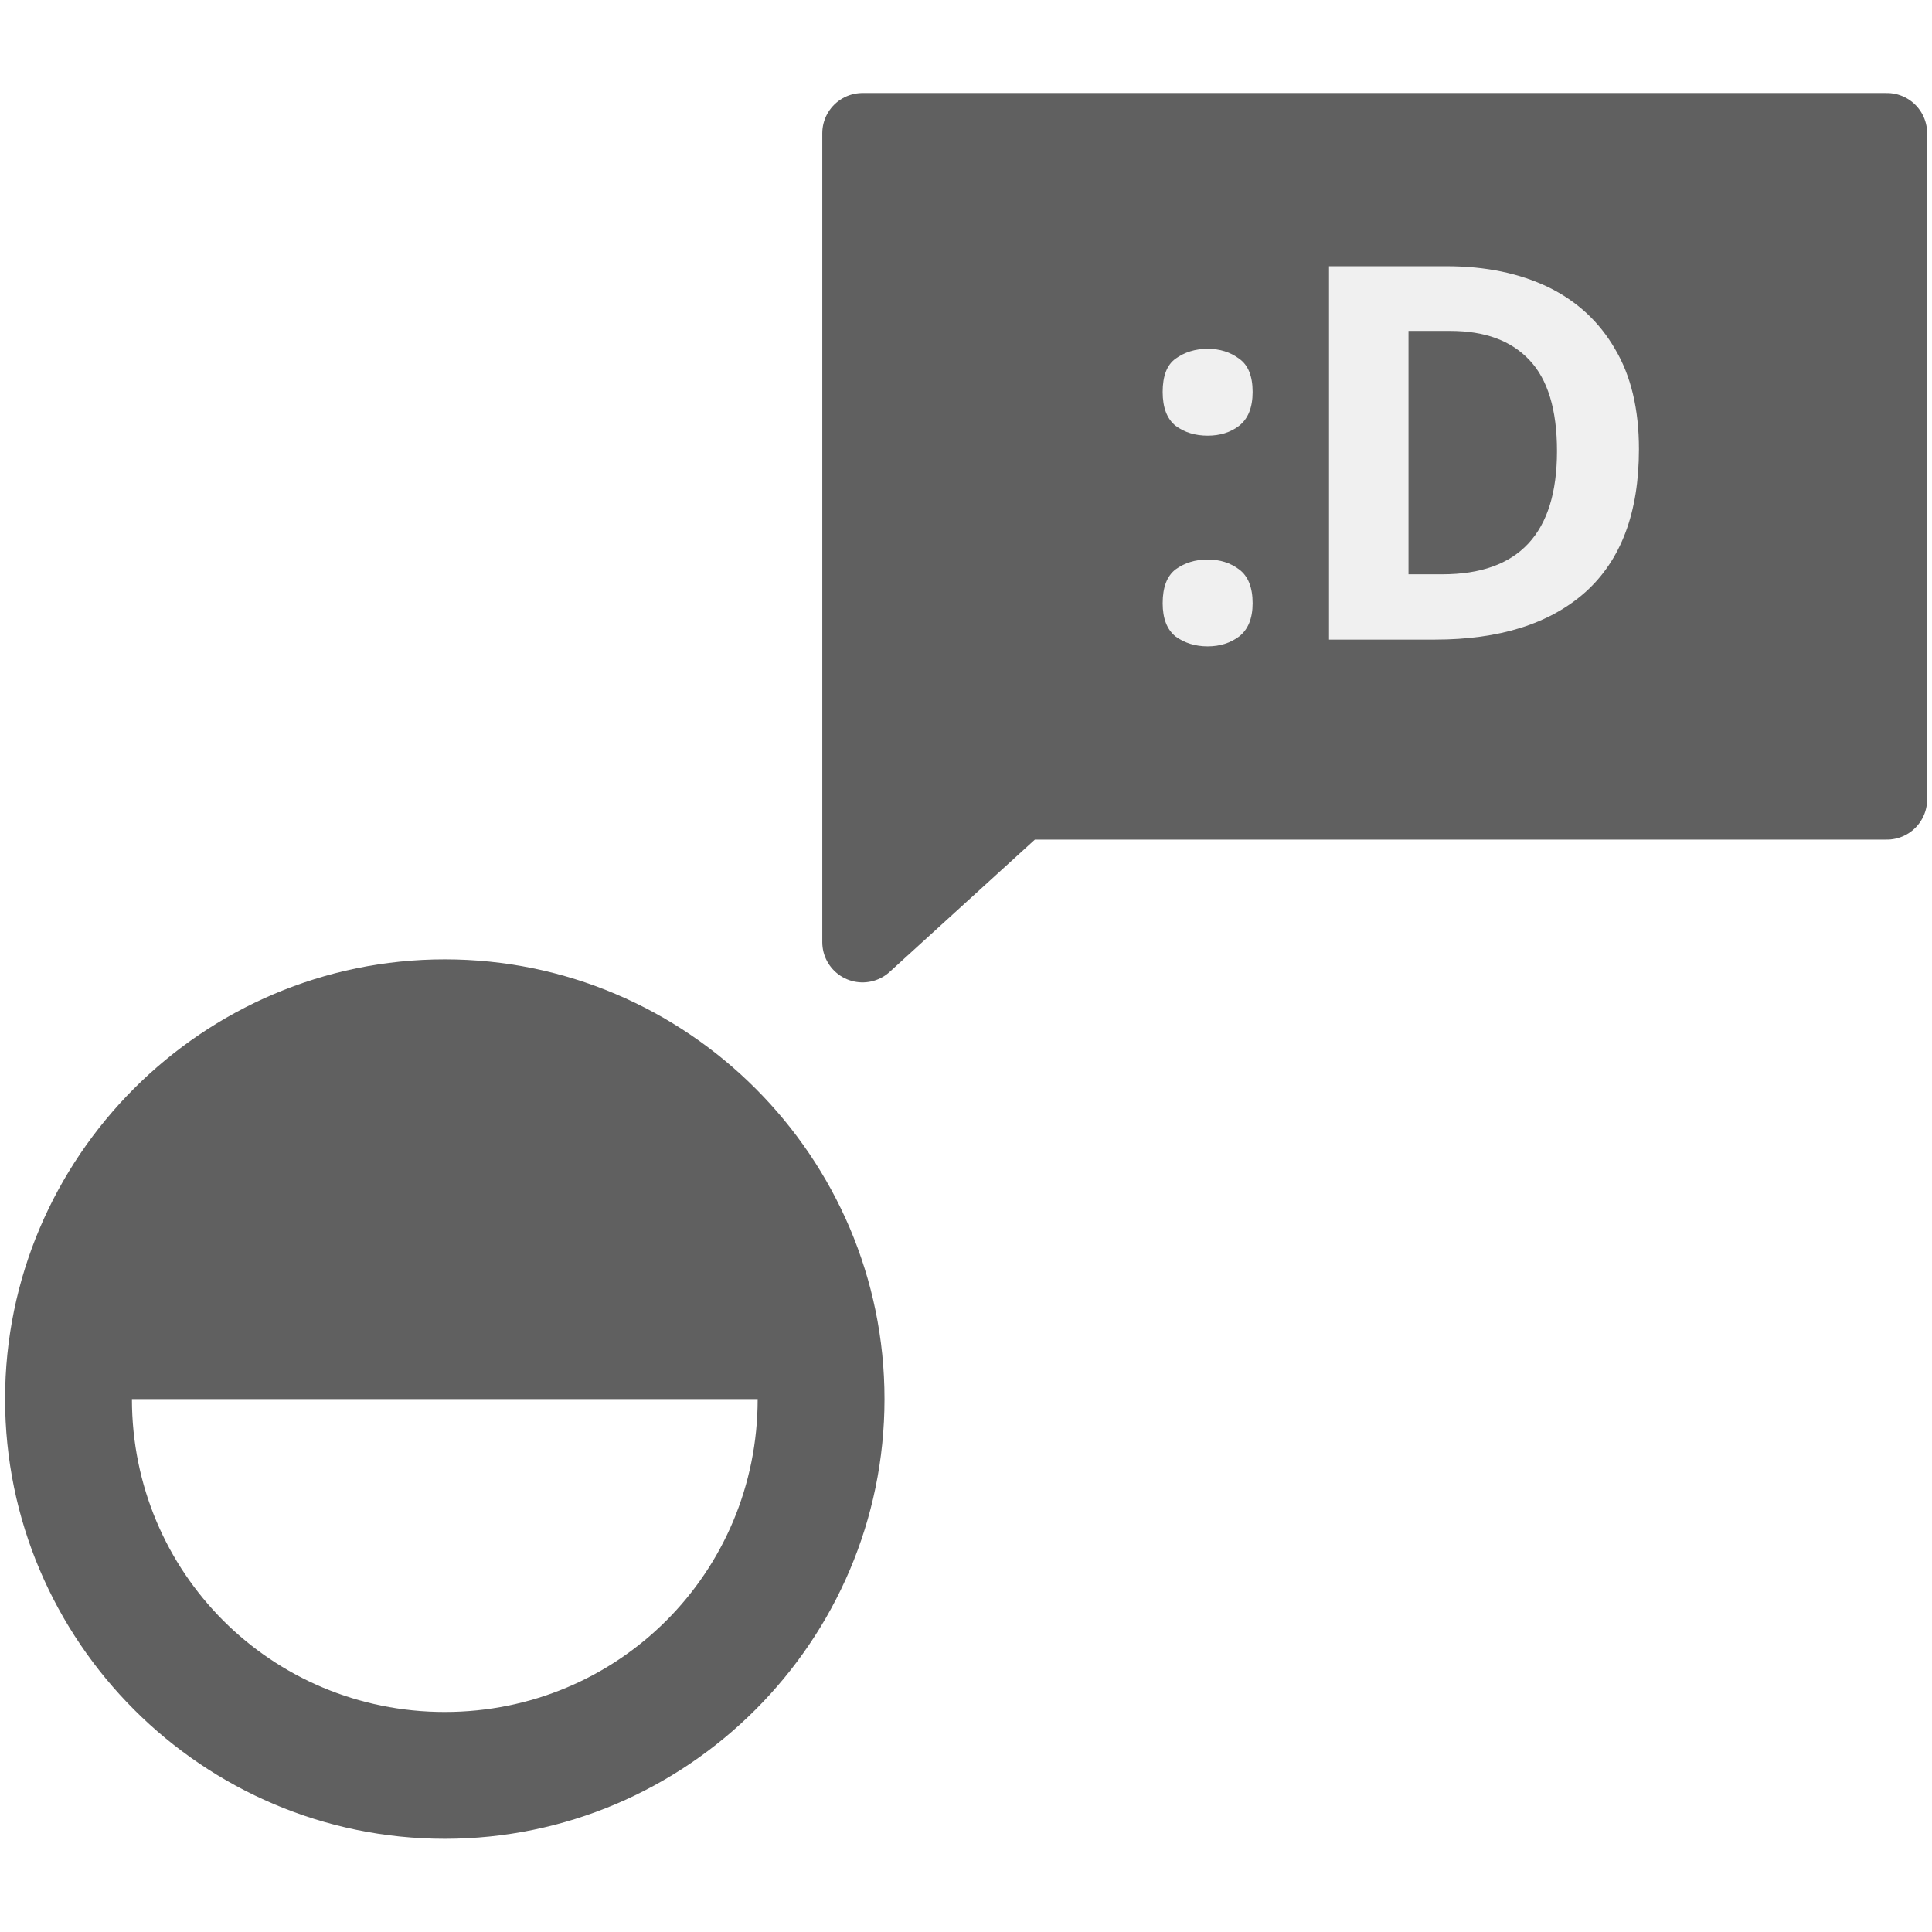
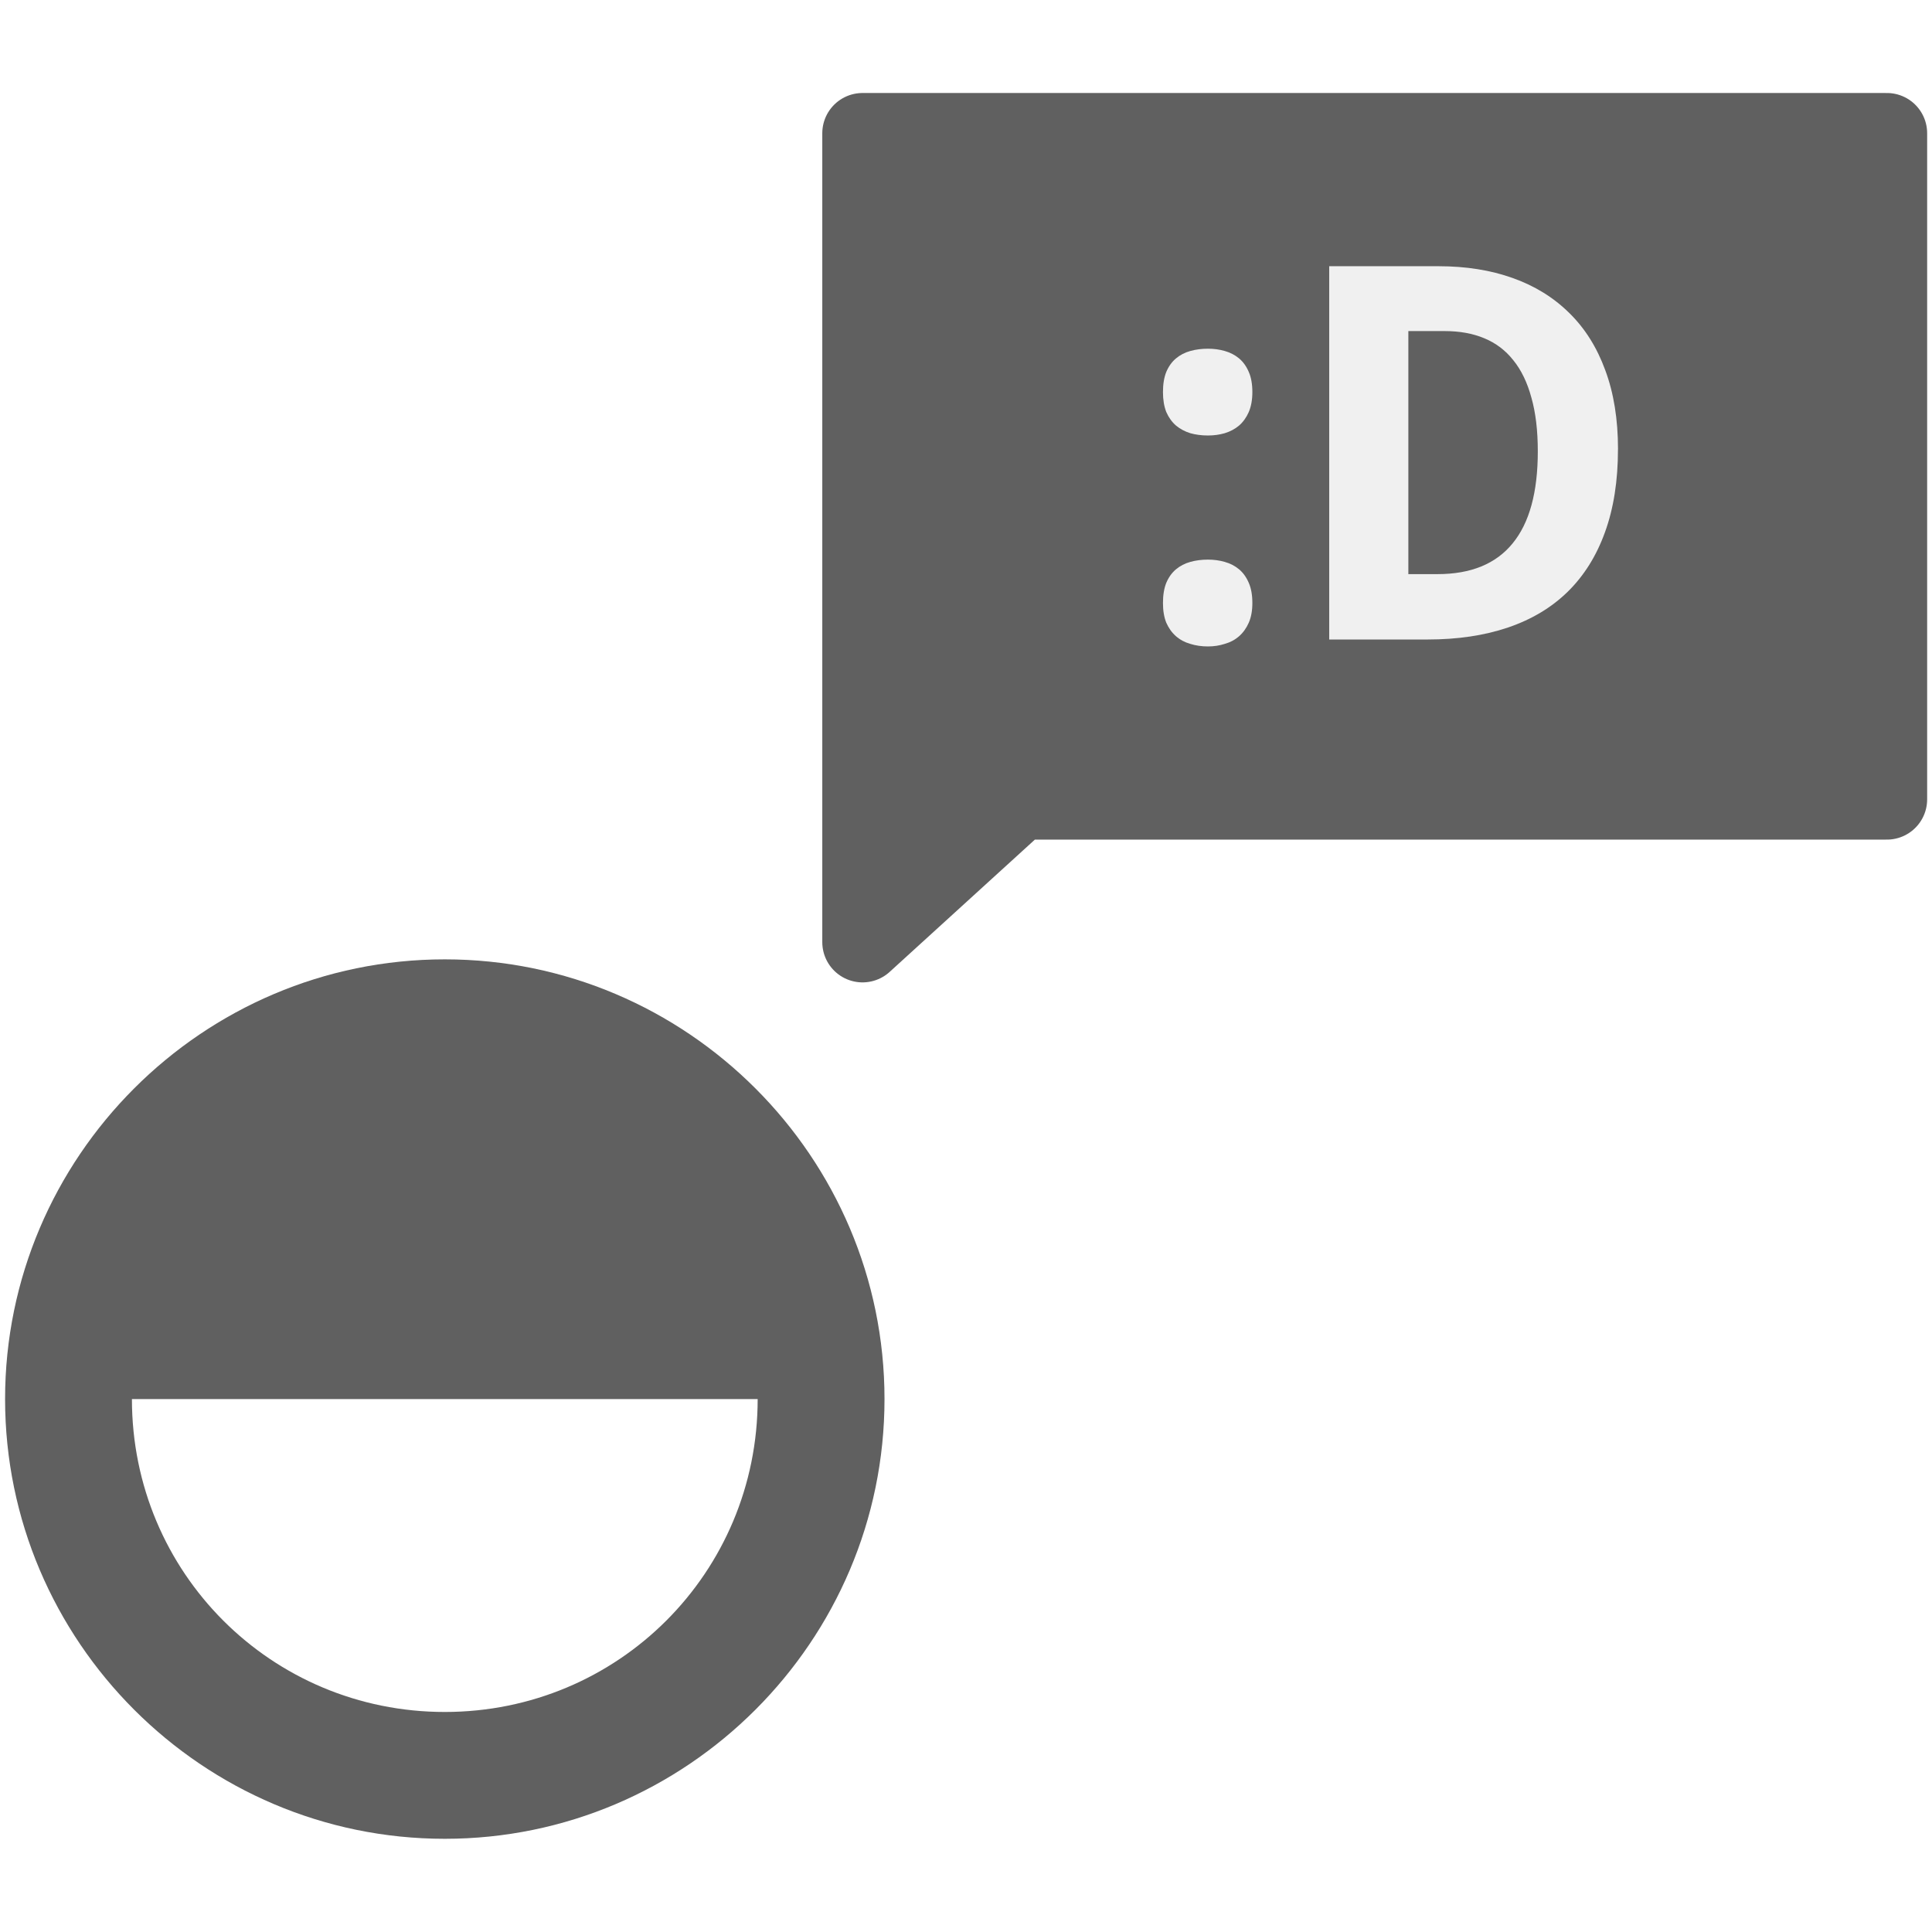
<svg xmlns="http://www.w3.org/2000/svg" version="1.1" id="svg9557" viewBox="0 0 48 48" height="48" width="48">
  <defs id="defs9559">
    <clipPath clipPathUnits="userSpaceOnUse" id="clipPath16-5">
      <path d="M 0,38 38,38 38,0 0,0 0,38 Z" id="path18-0" />
    </clipPath>
  </defs>
  <g transform="translate(0,-1004.362)" id="layer1">
    <g transform="translate(-38.25953,94.95434)" id="g10230">
      <g transform="matrix(0.9796604,0,0,0.9796284,-11.21179,94.6308)" id="g10456">
        <g id="g4016-71-1" transform="matrix(0.07255371,0,0,0.07255371,-44.82257,849.7823)" style="fill:#606060;fill-opacity:1">
          <g id="g5910-4-9" transform="matrix(1.136033,0,0,1.136033,-210.3065,-108.3334)" style="fill:#606060;fill-opacity:1">
            <path style="color:#000000;clip-rule:nonzero;display:inline;overflow:visible;visibility:visible;opacity:1;isolation:auto;mix-blend-mode:normal;color-interpolation:sRGB;color-interpolation-filters:linearRGB;solid-color:#000000;solid-opacity:1;fill:#606060;fill-opacity:1;fill-rule:nonzero;stroke:none;stroke-width:135.636;stroke-linecap:butt;stroke-linejoin:miter;stroke-miterlimit:4;stroke-dasharray:none;stroke-dashoffset:0;stroke-opacity:1;marker:none;color-rendering:auto;image-rendering:auto;shape-rendering:auto;text-rendering:auto;enable-background:accumulate" d="m 1478.46,171.415 c -74.493,0 -135.293,60.8 -135.293,135.293 0,74.493 60.8,135.309 135.293,135.309 74.493,0 135.293,-60.817 135.293,-135.309 0,-74.493 -60.8,-135.293 -135.293,-135.293 z m -96.267,135.293 192.535,0 c 0,53.402 -42.865,96.284 -96.267,96.284 -53.403,0 -96.267,-42.881 -96.267,-96.284 z" id="path3004-90-9-3-5" />
          </g>
        </g>
        <path id="rect9955-8-7-0-3" d="m 98.351,835.1 -25.978,0 0,20.514 3.975,-3.621 22.003,0 z" style="color:#000000;clip-rule:nonzero;display:inline;overflow:visible;visibility:visible;opacity:1;isolation:auto;mix-blend-mode:normal;color-interpolation:sRGB;color-interpolation-filters:linearRGB;solid-color:#000000;solid-opacity:1;fill:#606060;fill-opacity:1;fill-rule:nonzero;stroke:#606060;stroke-width:2.042;stroke-linecap:butt;stroke-linejoin:round;stroke-miterlimit:4;stroke-dasharray:none;stroke-dashoffset:0;stroke-opacity:1;marker:none;color-rendering:auto;image-rendering:auto;shape-rendering:auto;text-rendering:auto;enable-background:accumulate" />
-         <text id="text5952-8" y="847.94" x="79.234" style="color:#000000;font-style:normal;font-variant:normal;font-weight:bold;font-stretch:normal;font-size:13.261px;line-height:125%;font-family:'Droid Sans';-inkscape-font-specification:'Droid Sans, Normal';text-indent:0;text-align:start;text-decoration:none;text-decoration-line:none;text-decoration-style:solid;text-decoration-color:#000000;letter-spacing:0px;word-spacing:0px;text-transform:none;direction:ltr;block-progression:tb;writing-mode:lr-tb;baseline-shift:baseline;text-anchor:start;white-space:normal;clip-rule:nonzero;display:inline;overflow:visible;visibility:visible;opacity:1;isolation:auto;mix-blend-mode:normal;color-interpolation:sRGB;color-interpolation-filters:linearRGB;solid-color:#000000;solid-opacity:1;fill:#f0f0f0;fill-opacity:1;fill-rule:nonzero;stroke:none;stroke-width:1px;stroke-linecap:butt;stroke-linejoin:miter;stroke-miterlimit:4;stroke-dasharray:none;stroke-dashoffset:0;stroke-opacity:1;color-rendering:auto;image-rendering:auto;shape-rendering:auto;text-rendering:auto;enable-background:accumulate" xml:space="preserve">
-           <tspan y="847.94" x="79.234" id="tspan5954-3">:D</tspan>
-         </text>
+         <g aria-label=":D" id="text5952-8" style="font-weight:bold;font-size:13.261px;line-height:125%;font-family:'Droid Sans';-inkscape-font-specification:'Droid Sans, Normal';letter-spacing:0px;word-spacing:0px;baseline-shift:baseline;display:inline;overflow:visible;opacity:1;fill:#f0f0f0;stroke-width:1px;enable-background:accumulate">
+           <path d="m 79.992,847.014 q 0,-0.304 0.084,-0.512 0.091,-0.214 0.246,-0.343 0.155,-0.13 0.363,-0.188 0.207,-0.058 0.447,-0.058 0.227,0 0.427,0.058 0.207,0.058 0.363,0.188 0.155,0.13 0.246,0.343 0.091,0.207 0.091,0.512 0,0.291 -0.091,0.499 -0.091,0.207 -0.246,0.343 -0.155,0.136 -0.363,0.194 -0.201,0.065 -0.427,0.065 -0.24,0 -0.447,-0.065 -0.207,-0.058 -0.363,-0.194 -0.155,-0.136 -0.246,-0.343 -0.084,-0.207 -0.084,-0.499 z m 0,-5.349 q 0,-0.304 0.084,-0.512 0.091,-0.214 0.246,-0.343 0.155,-0.13 0.363,-0.188 0.207,-0.058 0.447,-0.058 0.227,0 0.427,0.058 0.207,0.058 0.363,0.188 0.155,0.13 0.246,0.343 0.091,0.207 0.091,0.512 0,0.291 -0.091,0.505 -0.091,0.207 -0.246,0.343 -0.155,0.13 -0.363,0.194 -0.201,0.058 -0.427,0.058 -0.24,0 -0.447,-0.058 -0.207,-0.065 -0.363,-0.194 -0.155,-0.136 -0.246,-0.343 -0.084,-0.214 -0.084,-0.505 z" id="path17712" />
+           <path d="m 91.531,843.115 q 0,1.198 -0.33,2.104 -0.324,0.9 -0.945,1.509 -0.615,0.602 -1.515,0.907 -0.894,0.304 -2.04,0.304 h -2.493 v -9.467 h 2.771 q 1.043,0 1.878,0.298 0.842,0.298 1.438,0.887 0.596,0.583 0.913,1.45 0.324,0.868 0.324,2.007 z m -2.033,0.052 q 0,-0.79 -0.162,-1.36 -0.155,-0.576 -0.46,-0.952 -0.298,-0.376 -0.738,-0.557 -0.434,-0.181 -0.997,-0.181 h -0.926 v 6.164 h 0.738 q 1.269,0 1.904,-0.777 0.641,-0.777 0.641,-2.338 z" id="path17714" />
+         </g>
      </g>
    </g>
  </g>
</svg>
